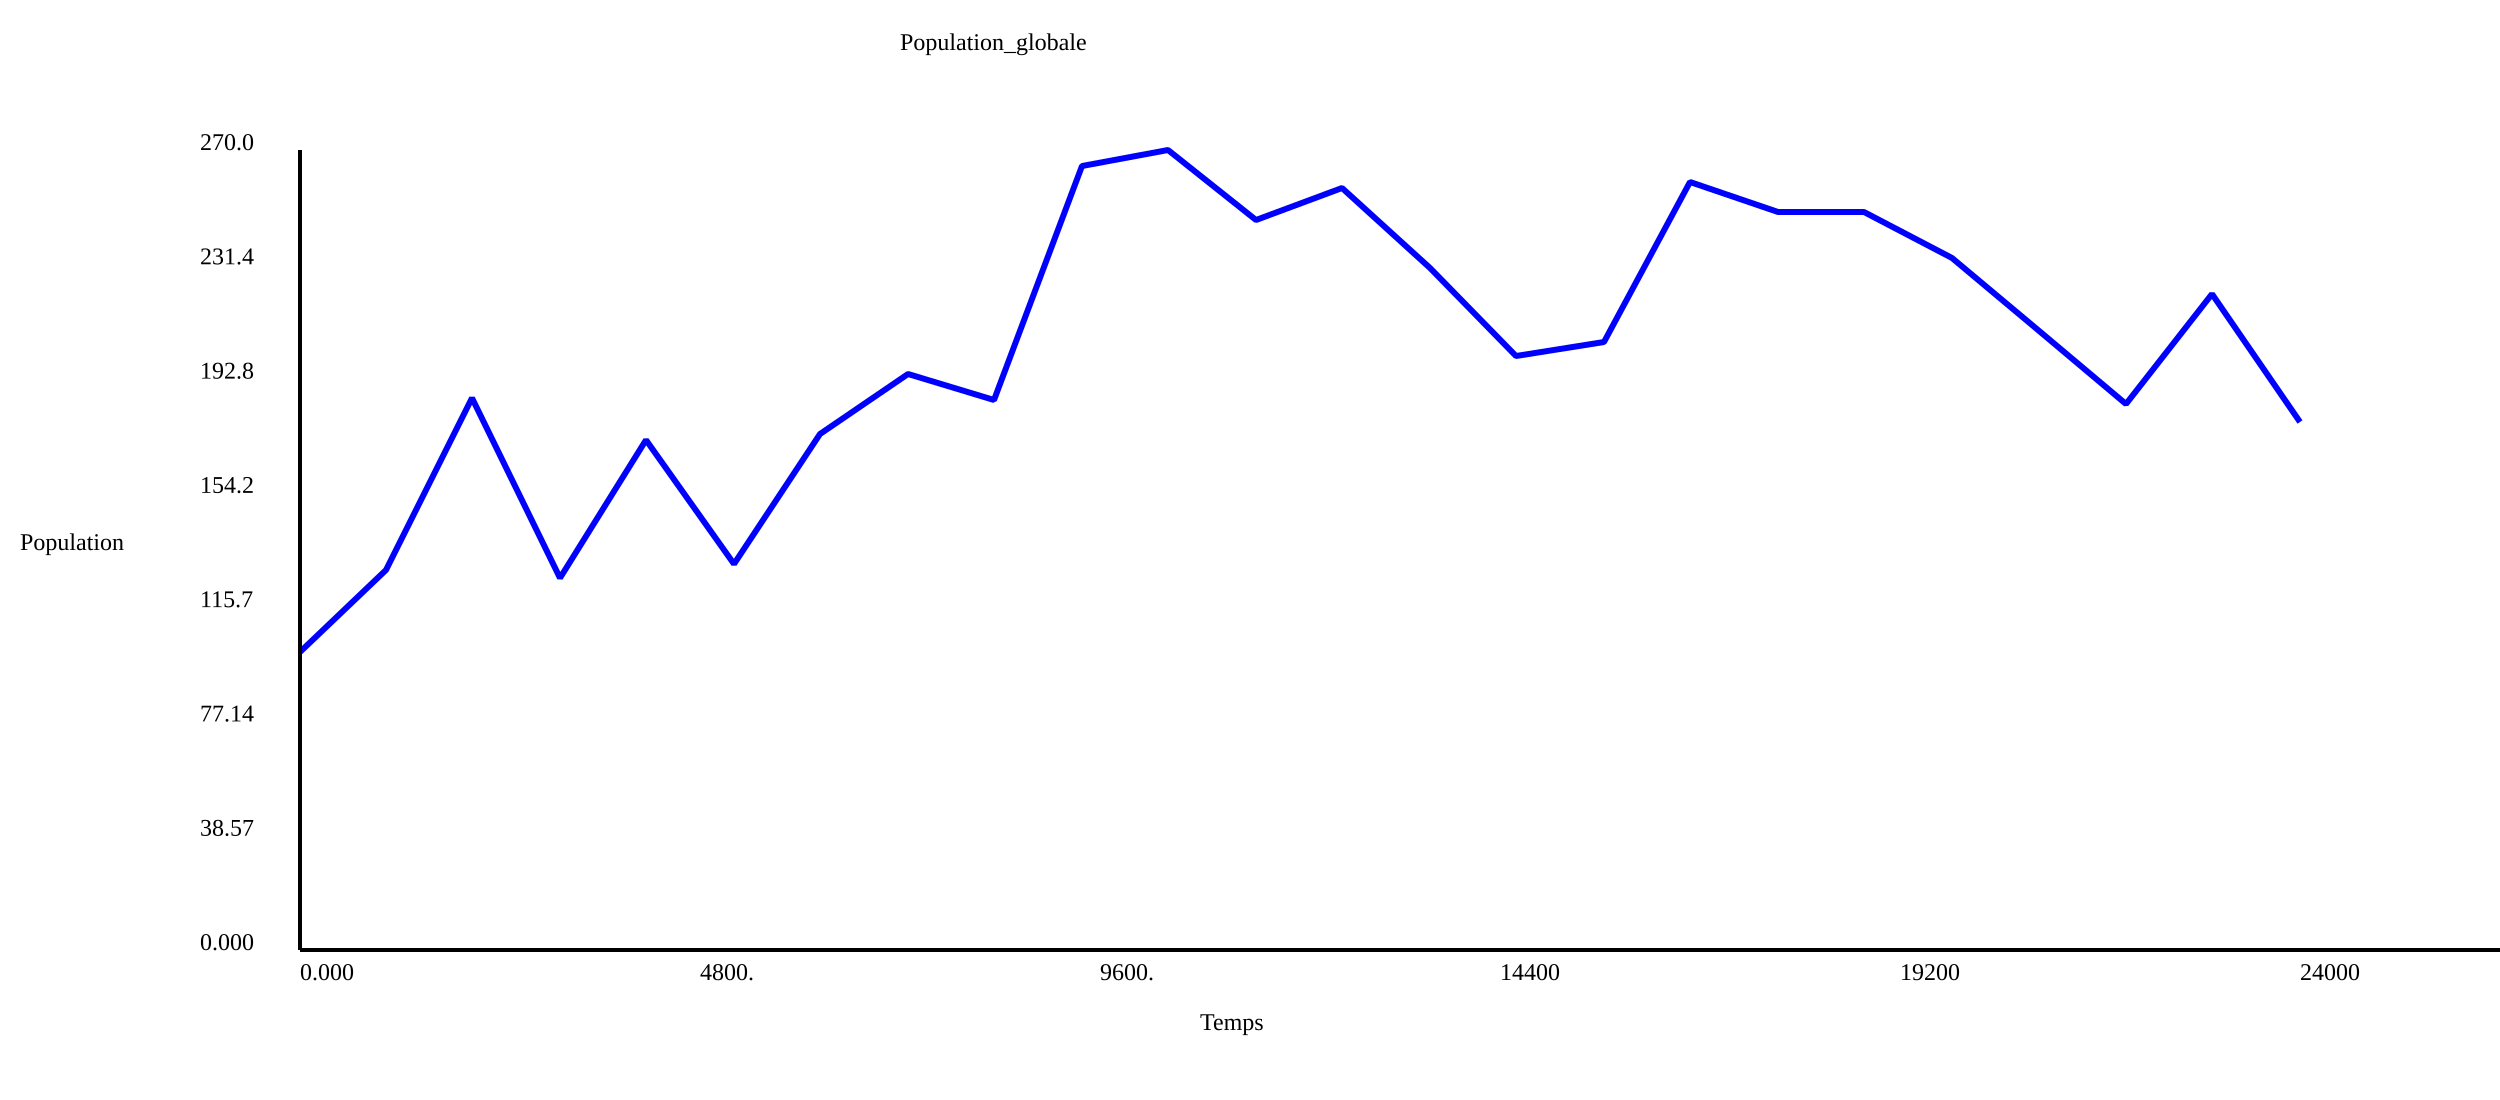
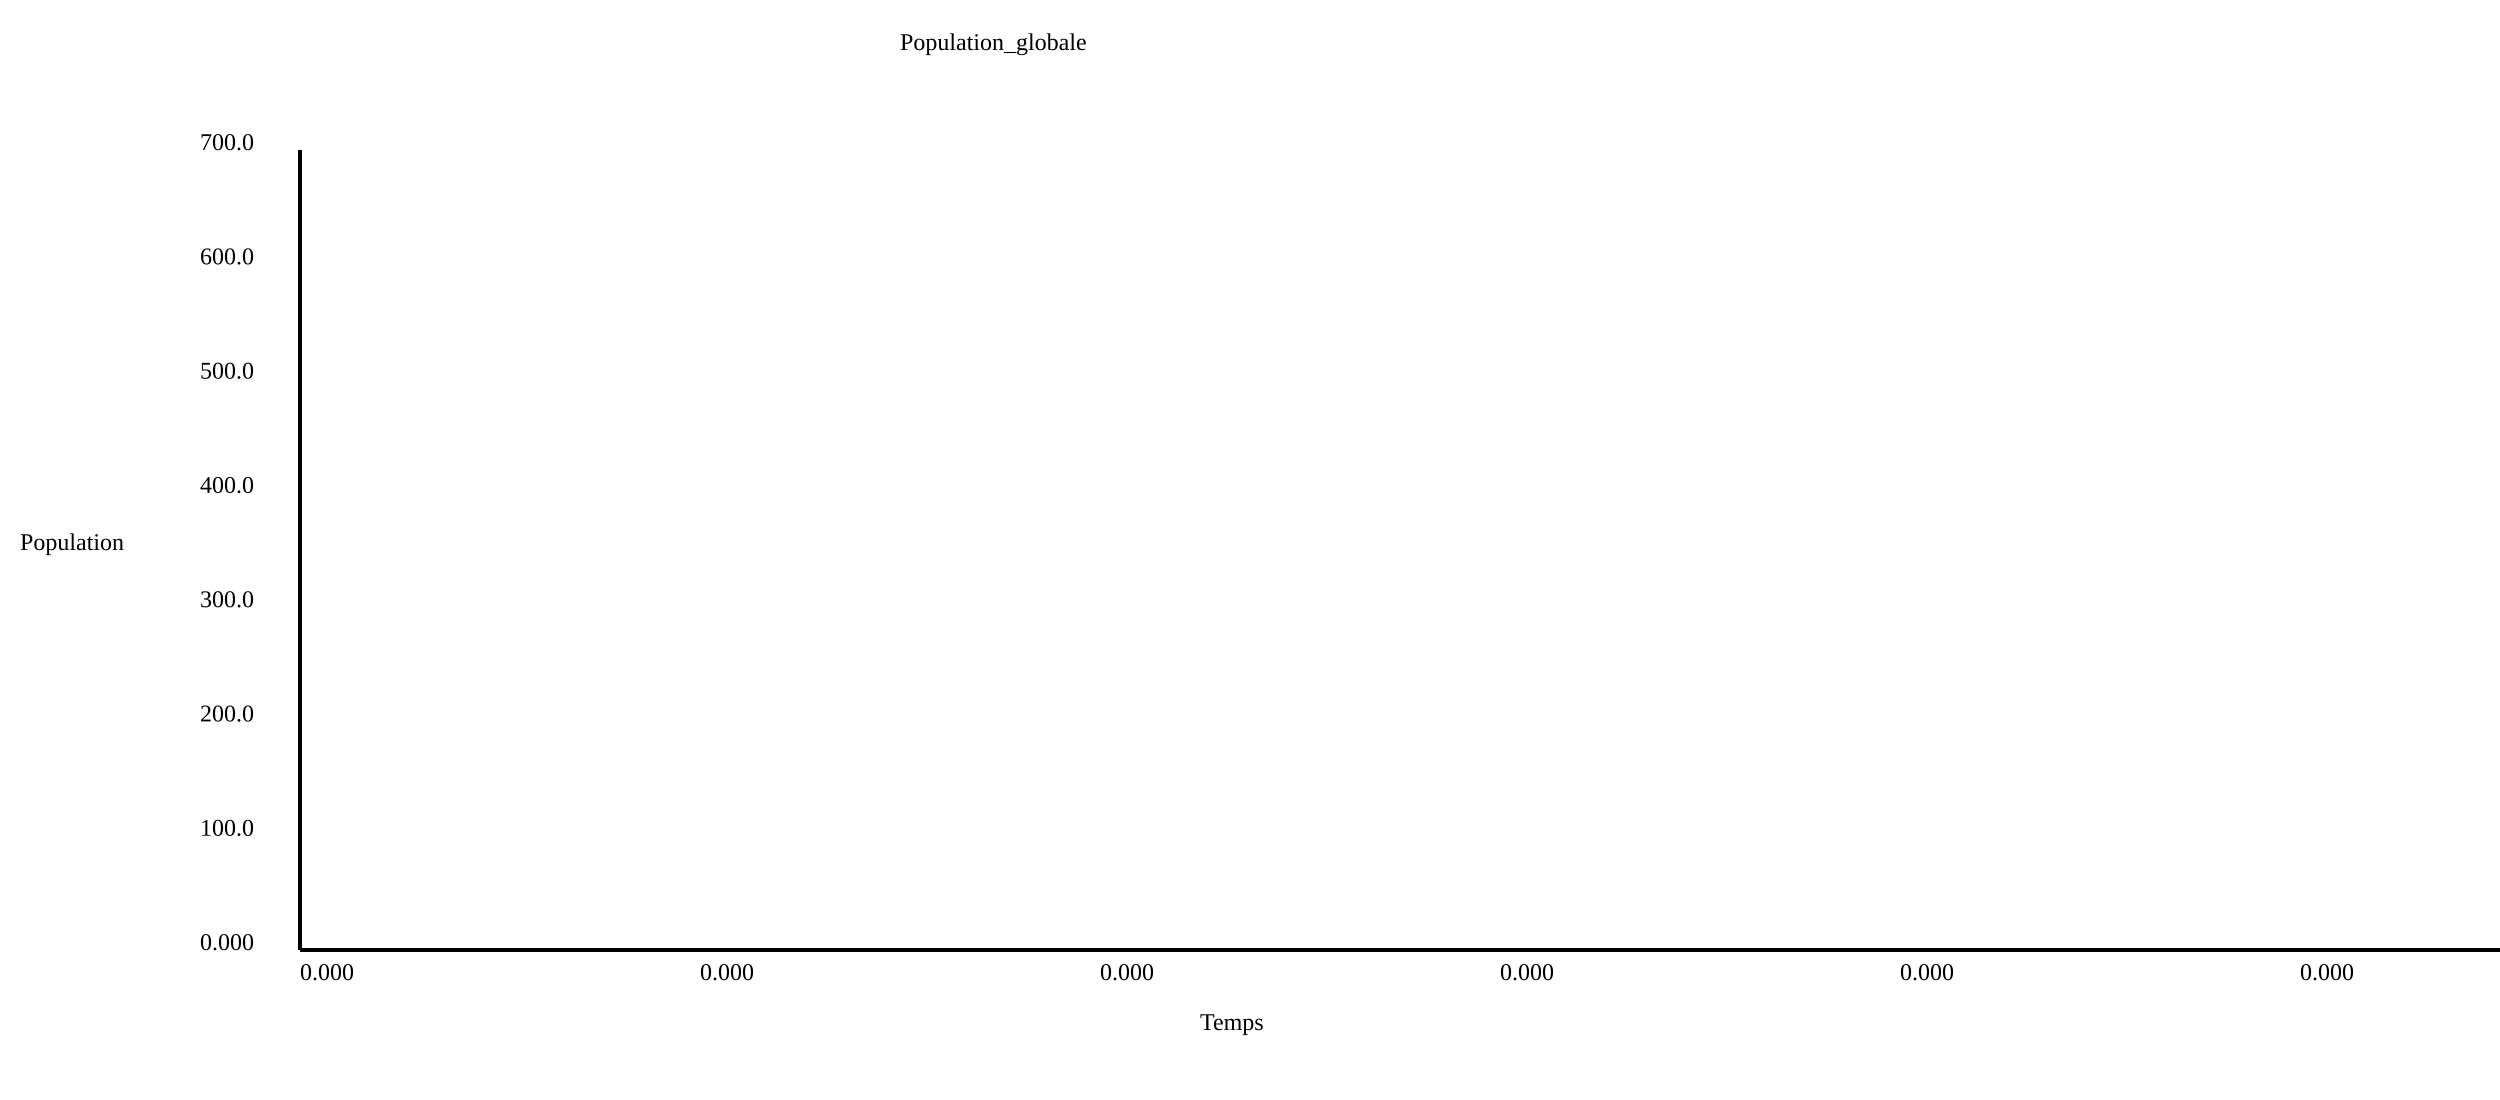
<svg xmlns="http://www.w3.org/2000/svg" width="1250" height="550">
-   <polyline points="150,326 193,285 236,199 280,289 323,220 367,282 410,217 454,187 497,200 541,83 584,75 628,110 671,94 715,134 758,178 802,171 845,91 889,106 932,106 976,129 1019,165 1063,202 1106,147 1150,211 " style="fill:none;stroke:#0000FF;stroke-width:3;stroke-linejoin:bevel" />
+   <polyline points="-2147483648,74 " style="fill:none;stroke:#0000FF;stroke-width:3;stroke-linejoin:bevel" />
  <line x1="150" y1="75" x2="150" y2="475" style="stroke:black;stroke-width:2" />
  <line x1="150" y1="475" x2="1400" y2="475" style="stroke:black;stroke-width:2" />
  <text x="450" y="25">Population_globale</text>
  <text x="10" y="275">Population</text>
  <text x="600" y="515">Temps</text>
  <text x="100" y="475">0.000</text>
-   <text x="100" y="417.857">38.57</text>
-   <text x="100" y="360.714">77.14</text>
-   <text x="100" y="303.571">115.7</text>
-   <text x="100" y="246.429">154.2</text>
-   <text x="100" y="189.286">192.8</text>
-   <text x="100" y="132.143">231.4</text>
-   <text x="100" y="75">270.0</text>
+   <text x="100" y="417.857">100.0</text>
+   <text x="100" y="360.714">200.0</text>
+   <text x="100" y="303.571">300.0</text>
+   <text x="100" y="246.429">400.0</text>
+   <text x="100" y="189.286">500.0</text>
+   <text x="100" y="132.143">600.0</text>
+   <text x="100" y="75">700.0</text>
  <text x="150" y="490">0.000</text>
-   <text x="350" y="490">4800.</text>
-   <text x="550" y="490">9600.</text>
-   <text x="750" y="490">14400</text>
-   <text x="950" y="490">19200</text>
-   <text x="1150" y="490">24000</text>
+   <text x="350" y="490">0.000</text>
+   <text x="550" y="490">0.000</text>
+   <text x="750" y="490">0.000</text>
+   <text x="950" y="490">0.000</text>
+   <text x="1150" y="490">0.000</text>
</svg>
